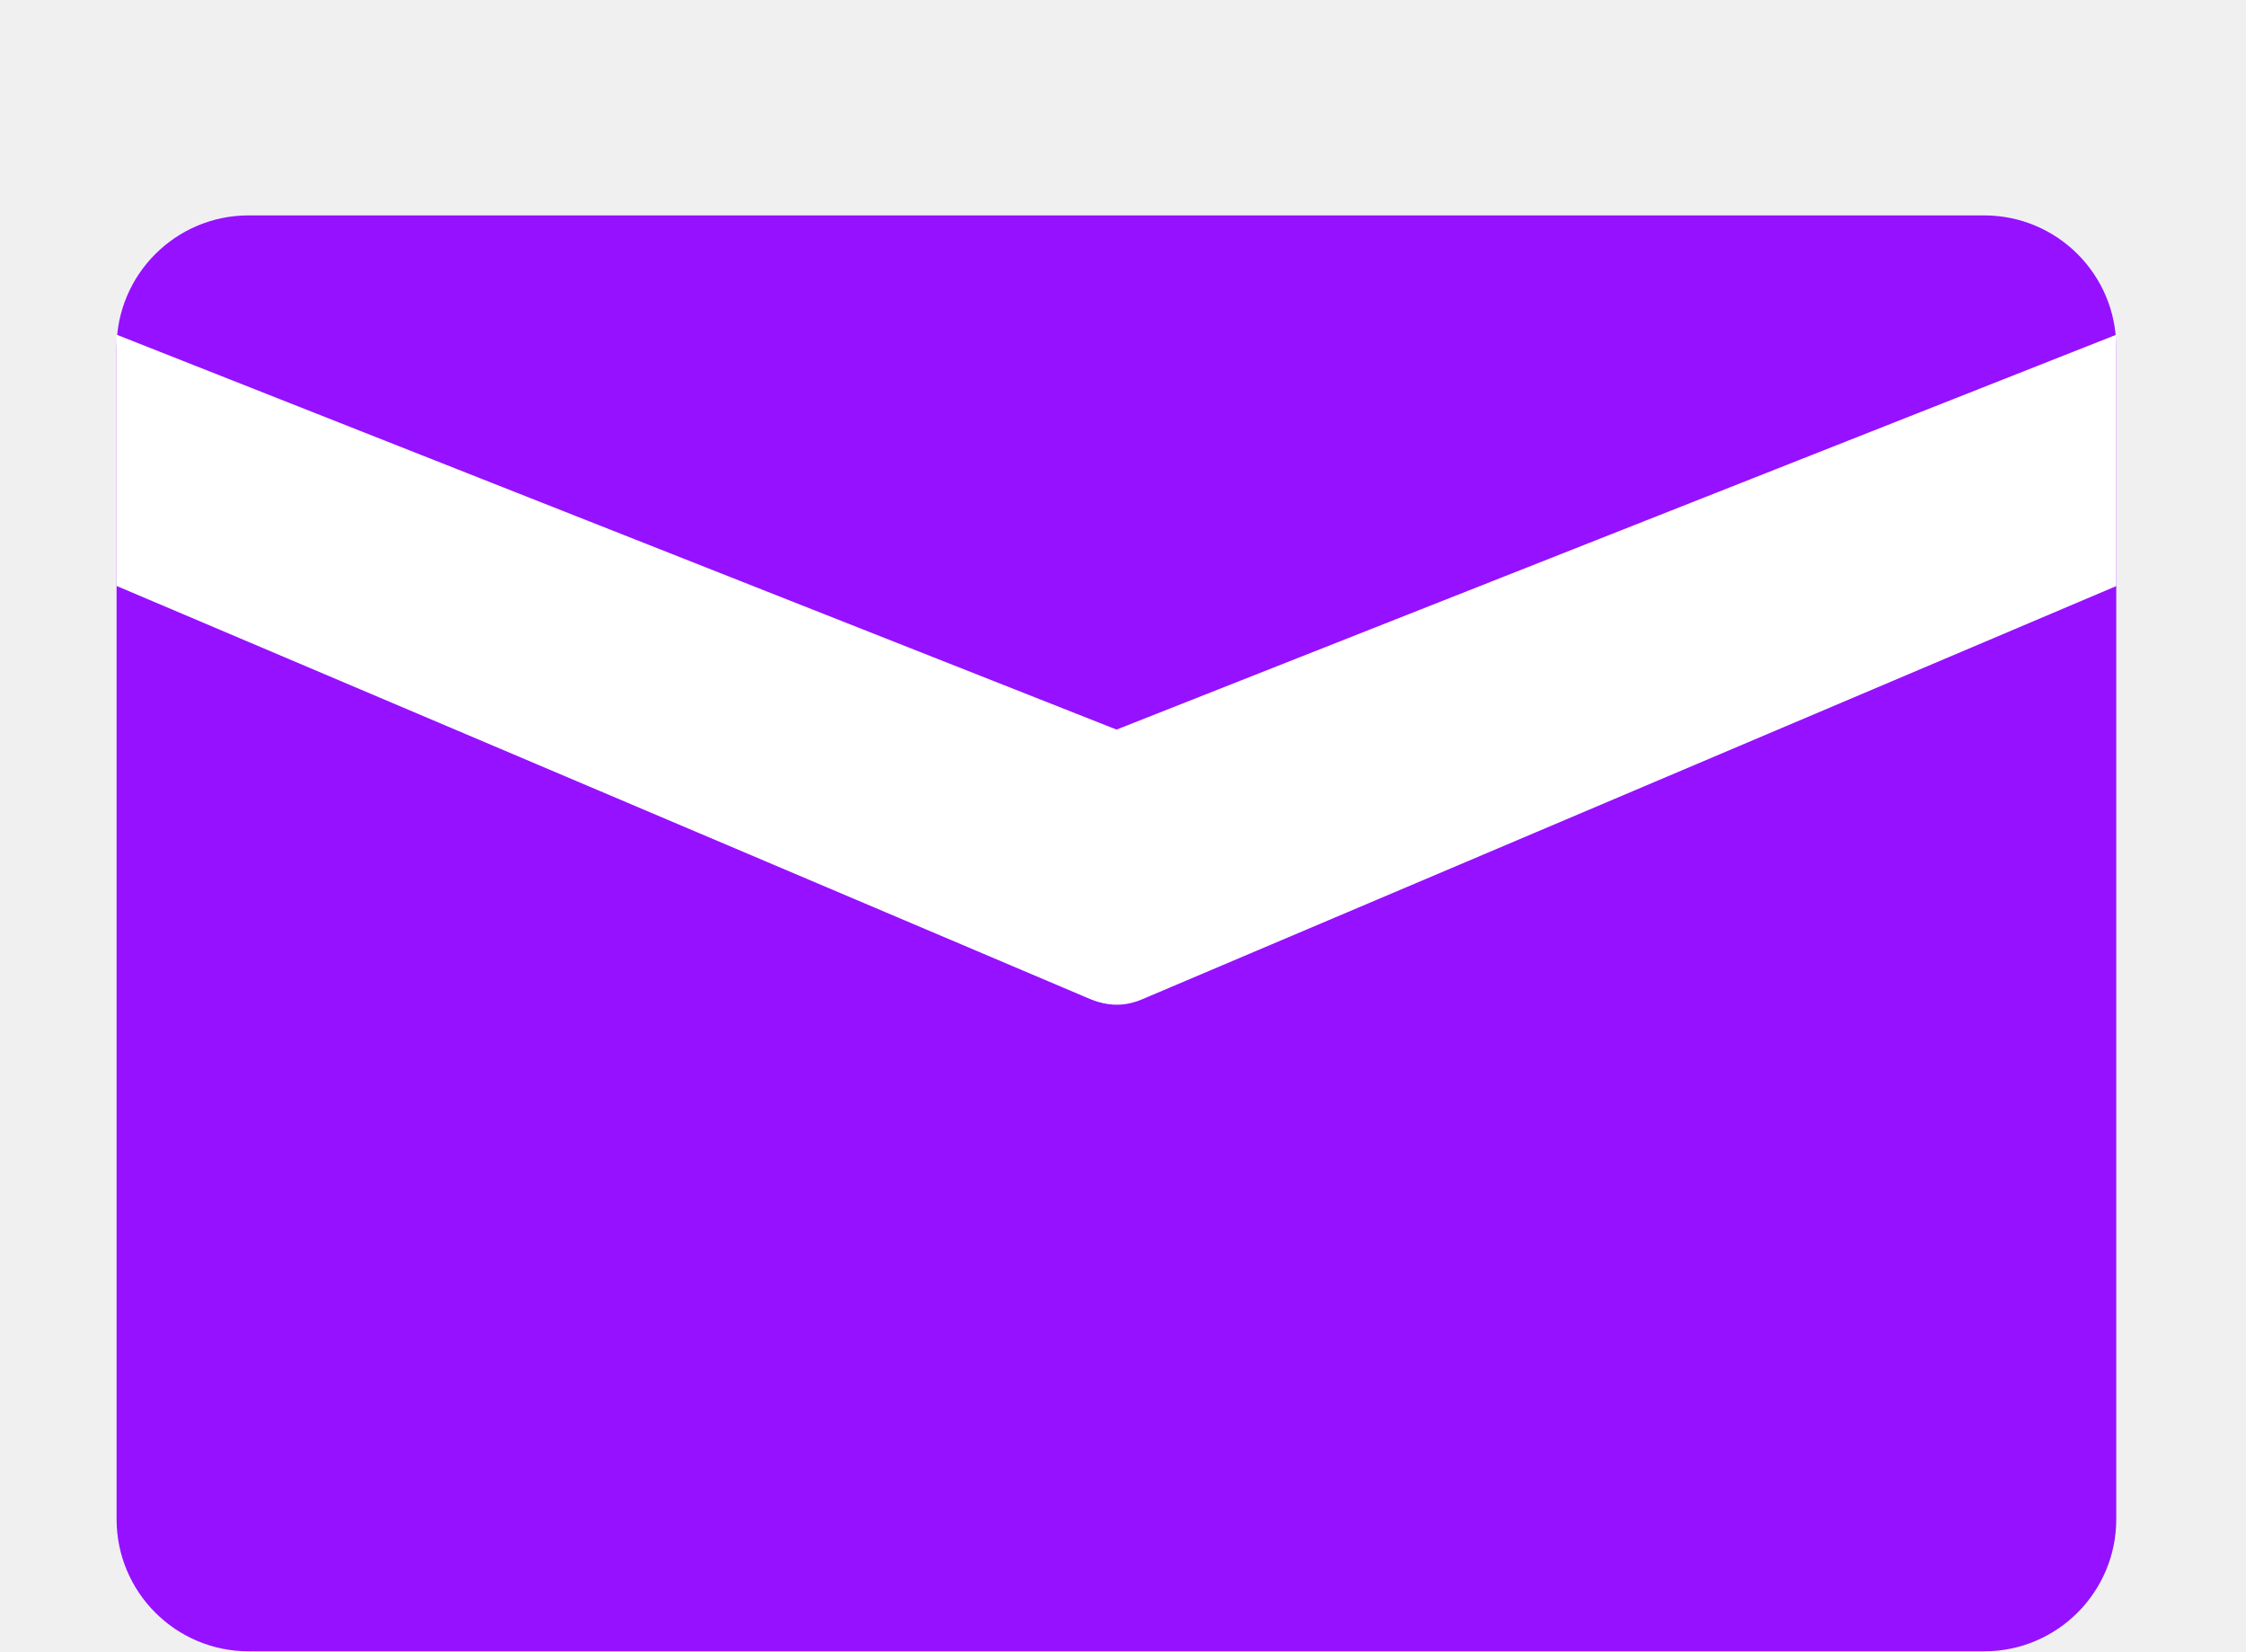
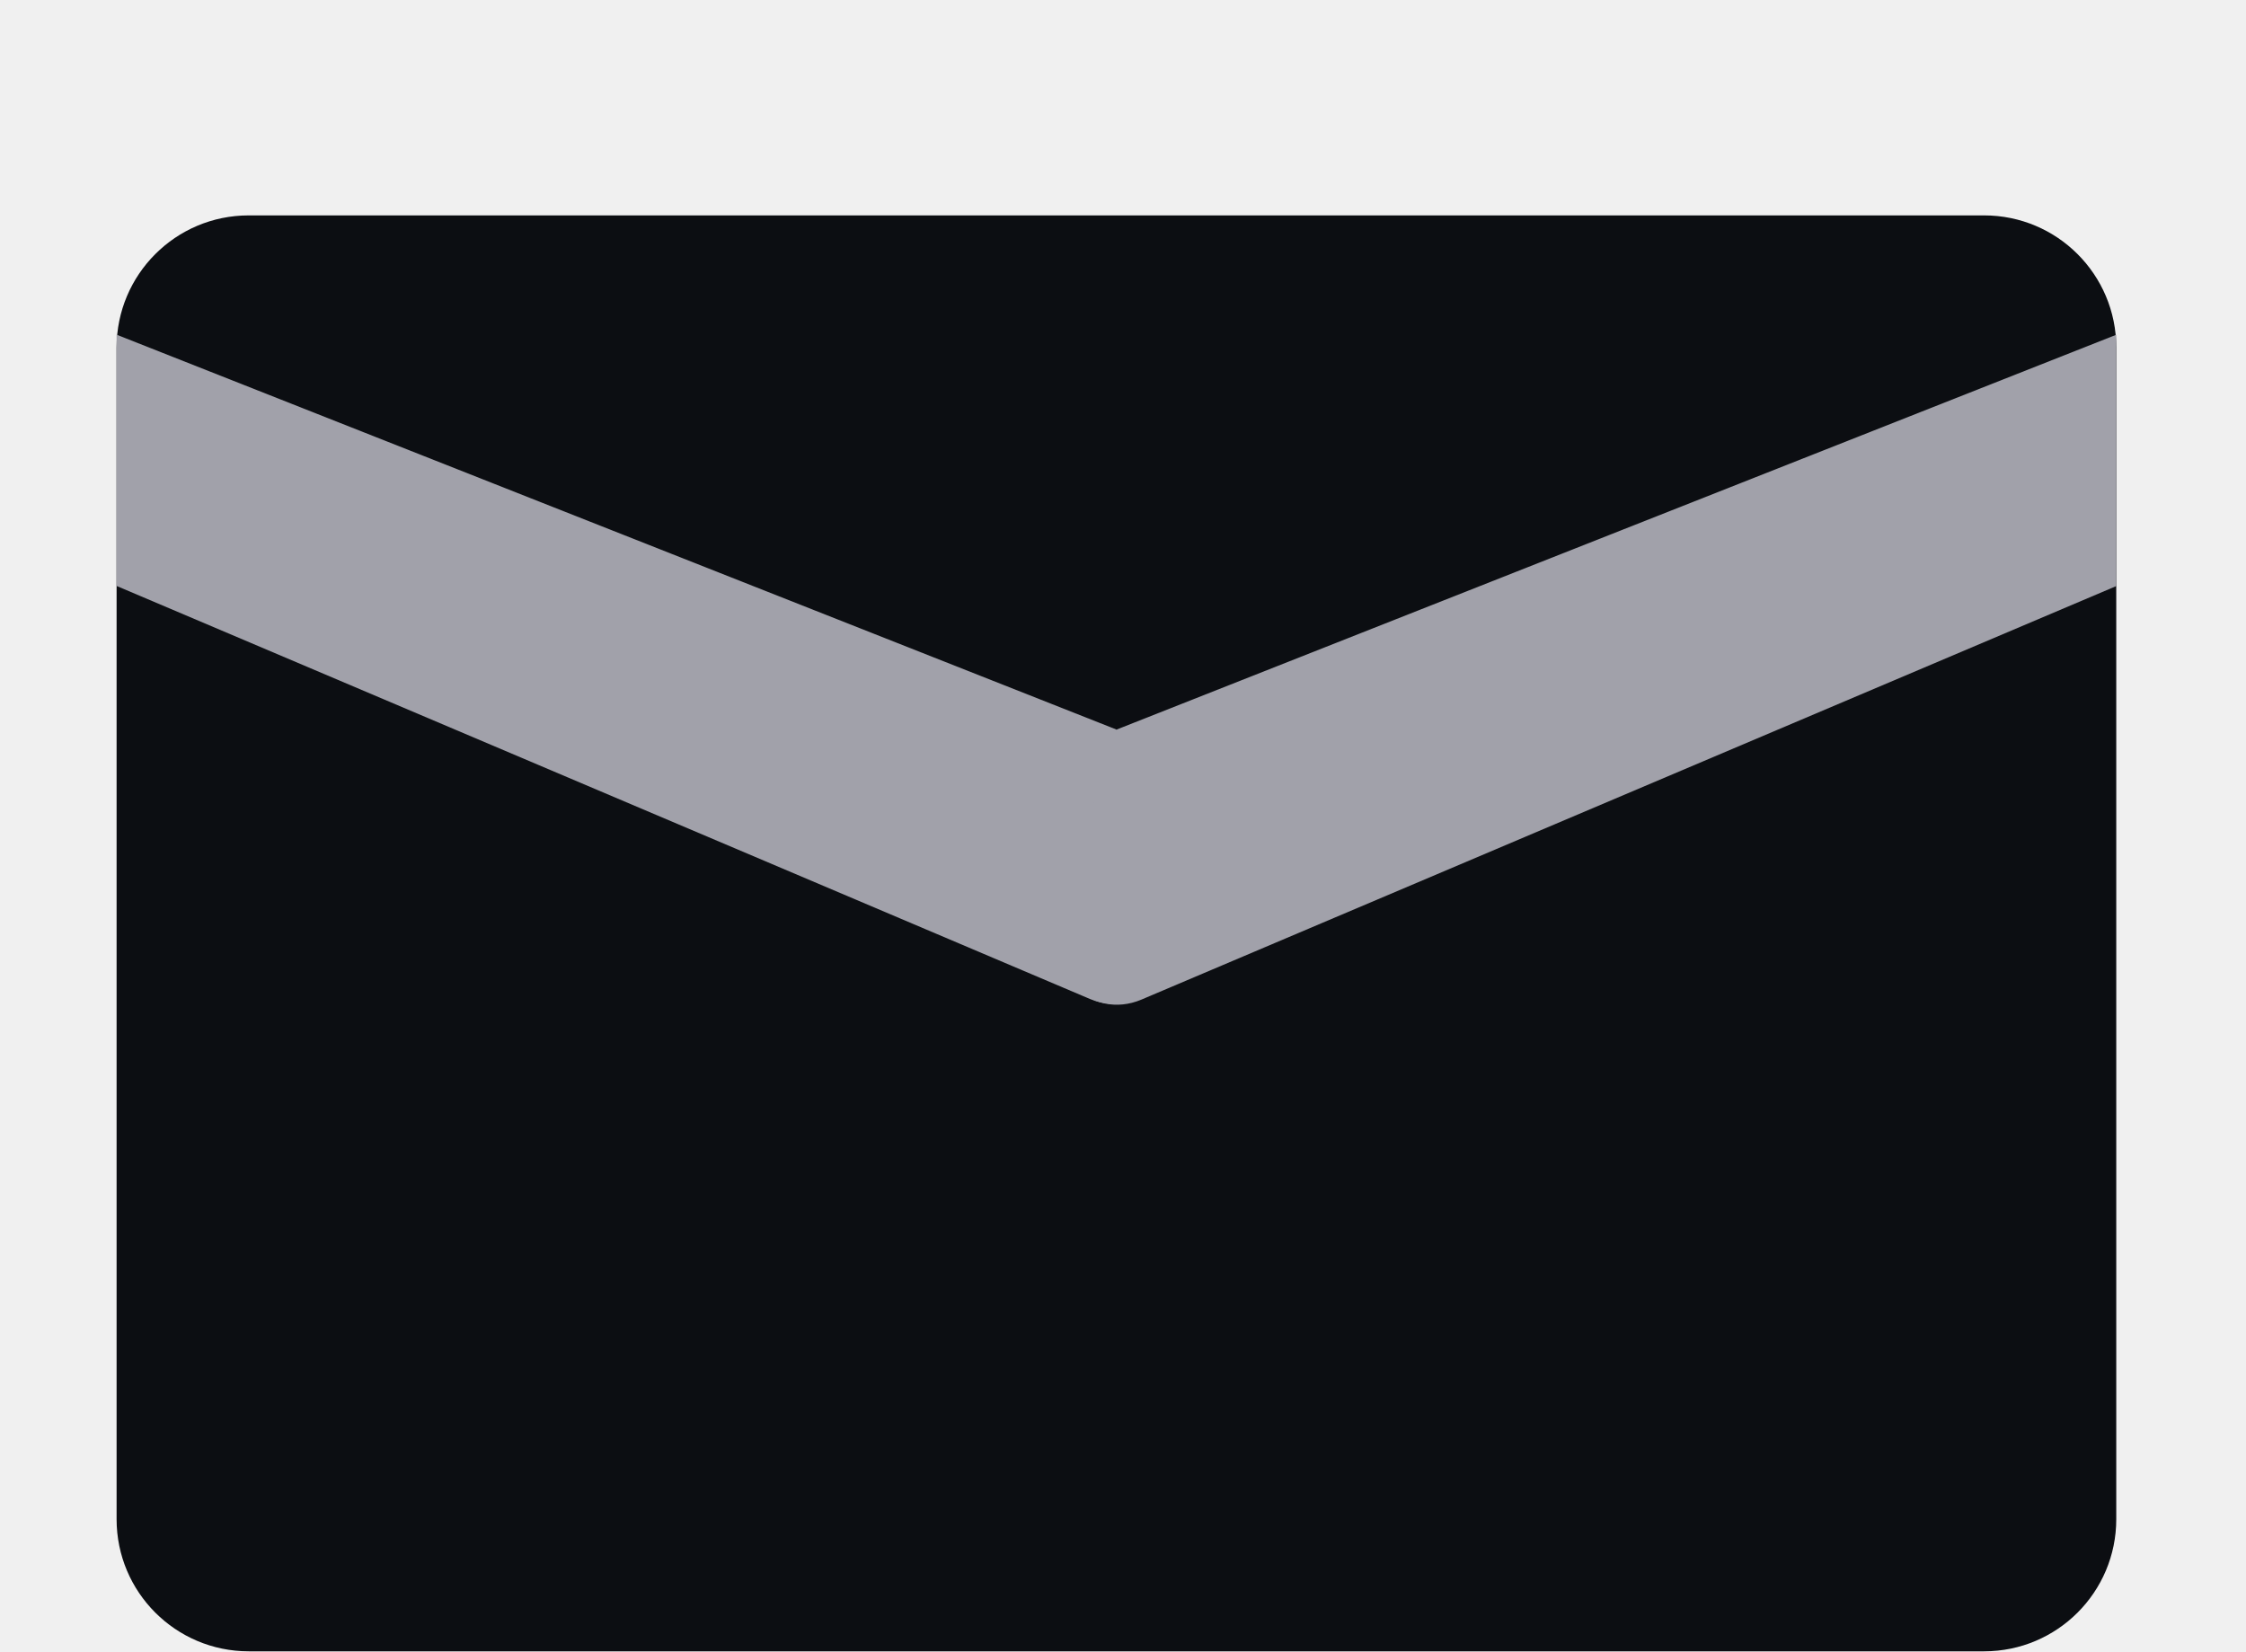
<svg xmlns="http://www.w3.org/2000/svg" width="34" height="25" viewBox="0 0 34 25" fill="none">
-   <rect x="1.765" y="3.261" width="30.271" height="21.739" rx="2" fill="#9611FF" />
-   <path d="M1.765 5.067L16.901 11.045L17.764 13.834C18.022 14.668 17.26 15.446 16.5 15.124L1.765 8.871L1.765 5.067Z" fill="white" />
-   <path d="M16.901 11.046L32.036 5.068L32.036 8.873L17.28 15.133C16.515 15.457 15.763 14.72 16.018 13.897L16.901 11.046Z" fill="white" />
+   <rect x="1.765" y="3.261" width="30.271" height="21.739" rx="2" fill="#0C0E12" />
+   <path d="M1.765 5.067L16.901 11.045L17.764 13.834C18.022 14.668 17.26 15.446 16.5 15.124L1.765 8.871L1.765 5.067Z" fill="#A1A1AA" />
+   <path d="M16.901 11.046L32.036 5.068L32.036 8.873L17.28 15.133C16.515 15.457 15.763 14.72 16.018 13.897L16.901 11.046Z" fill="#A1A1AA" />
</svg>
